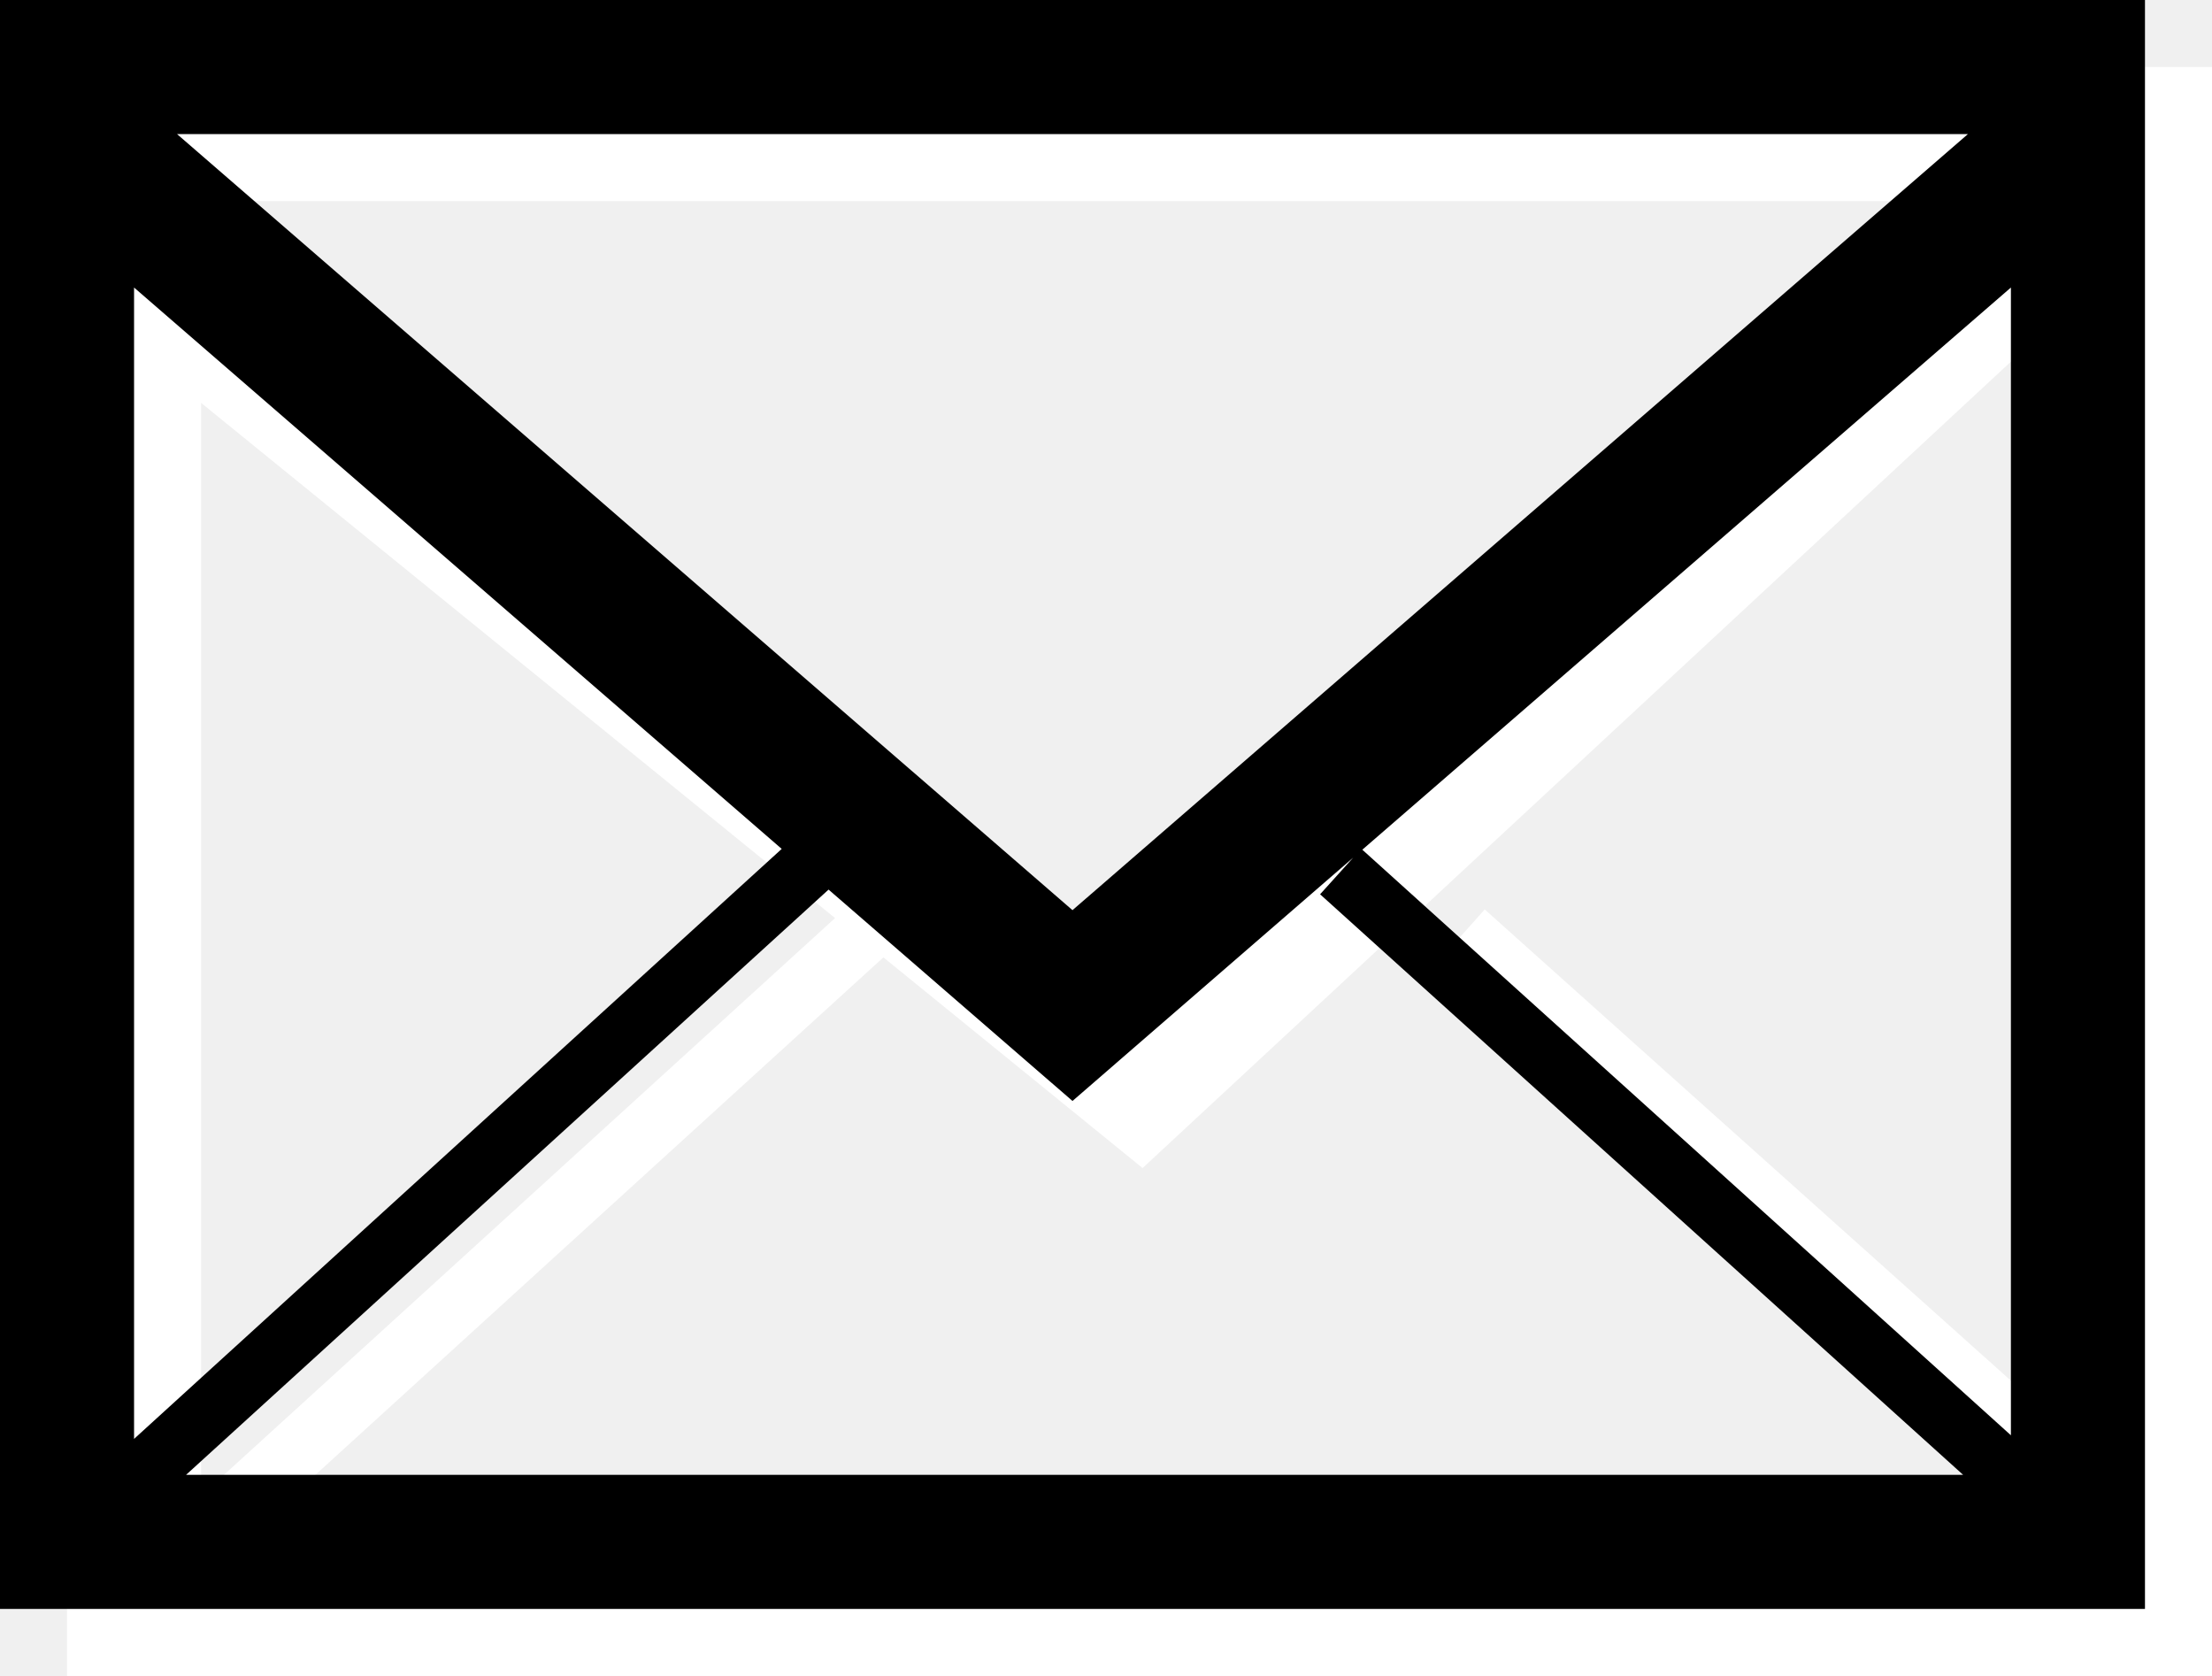
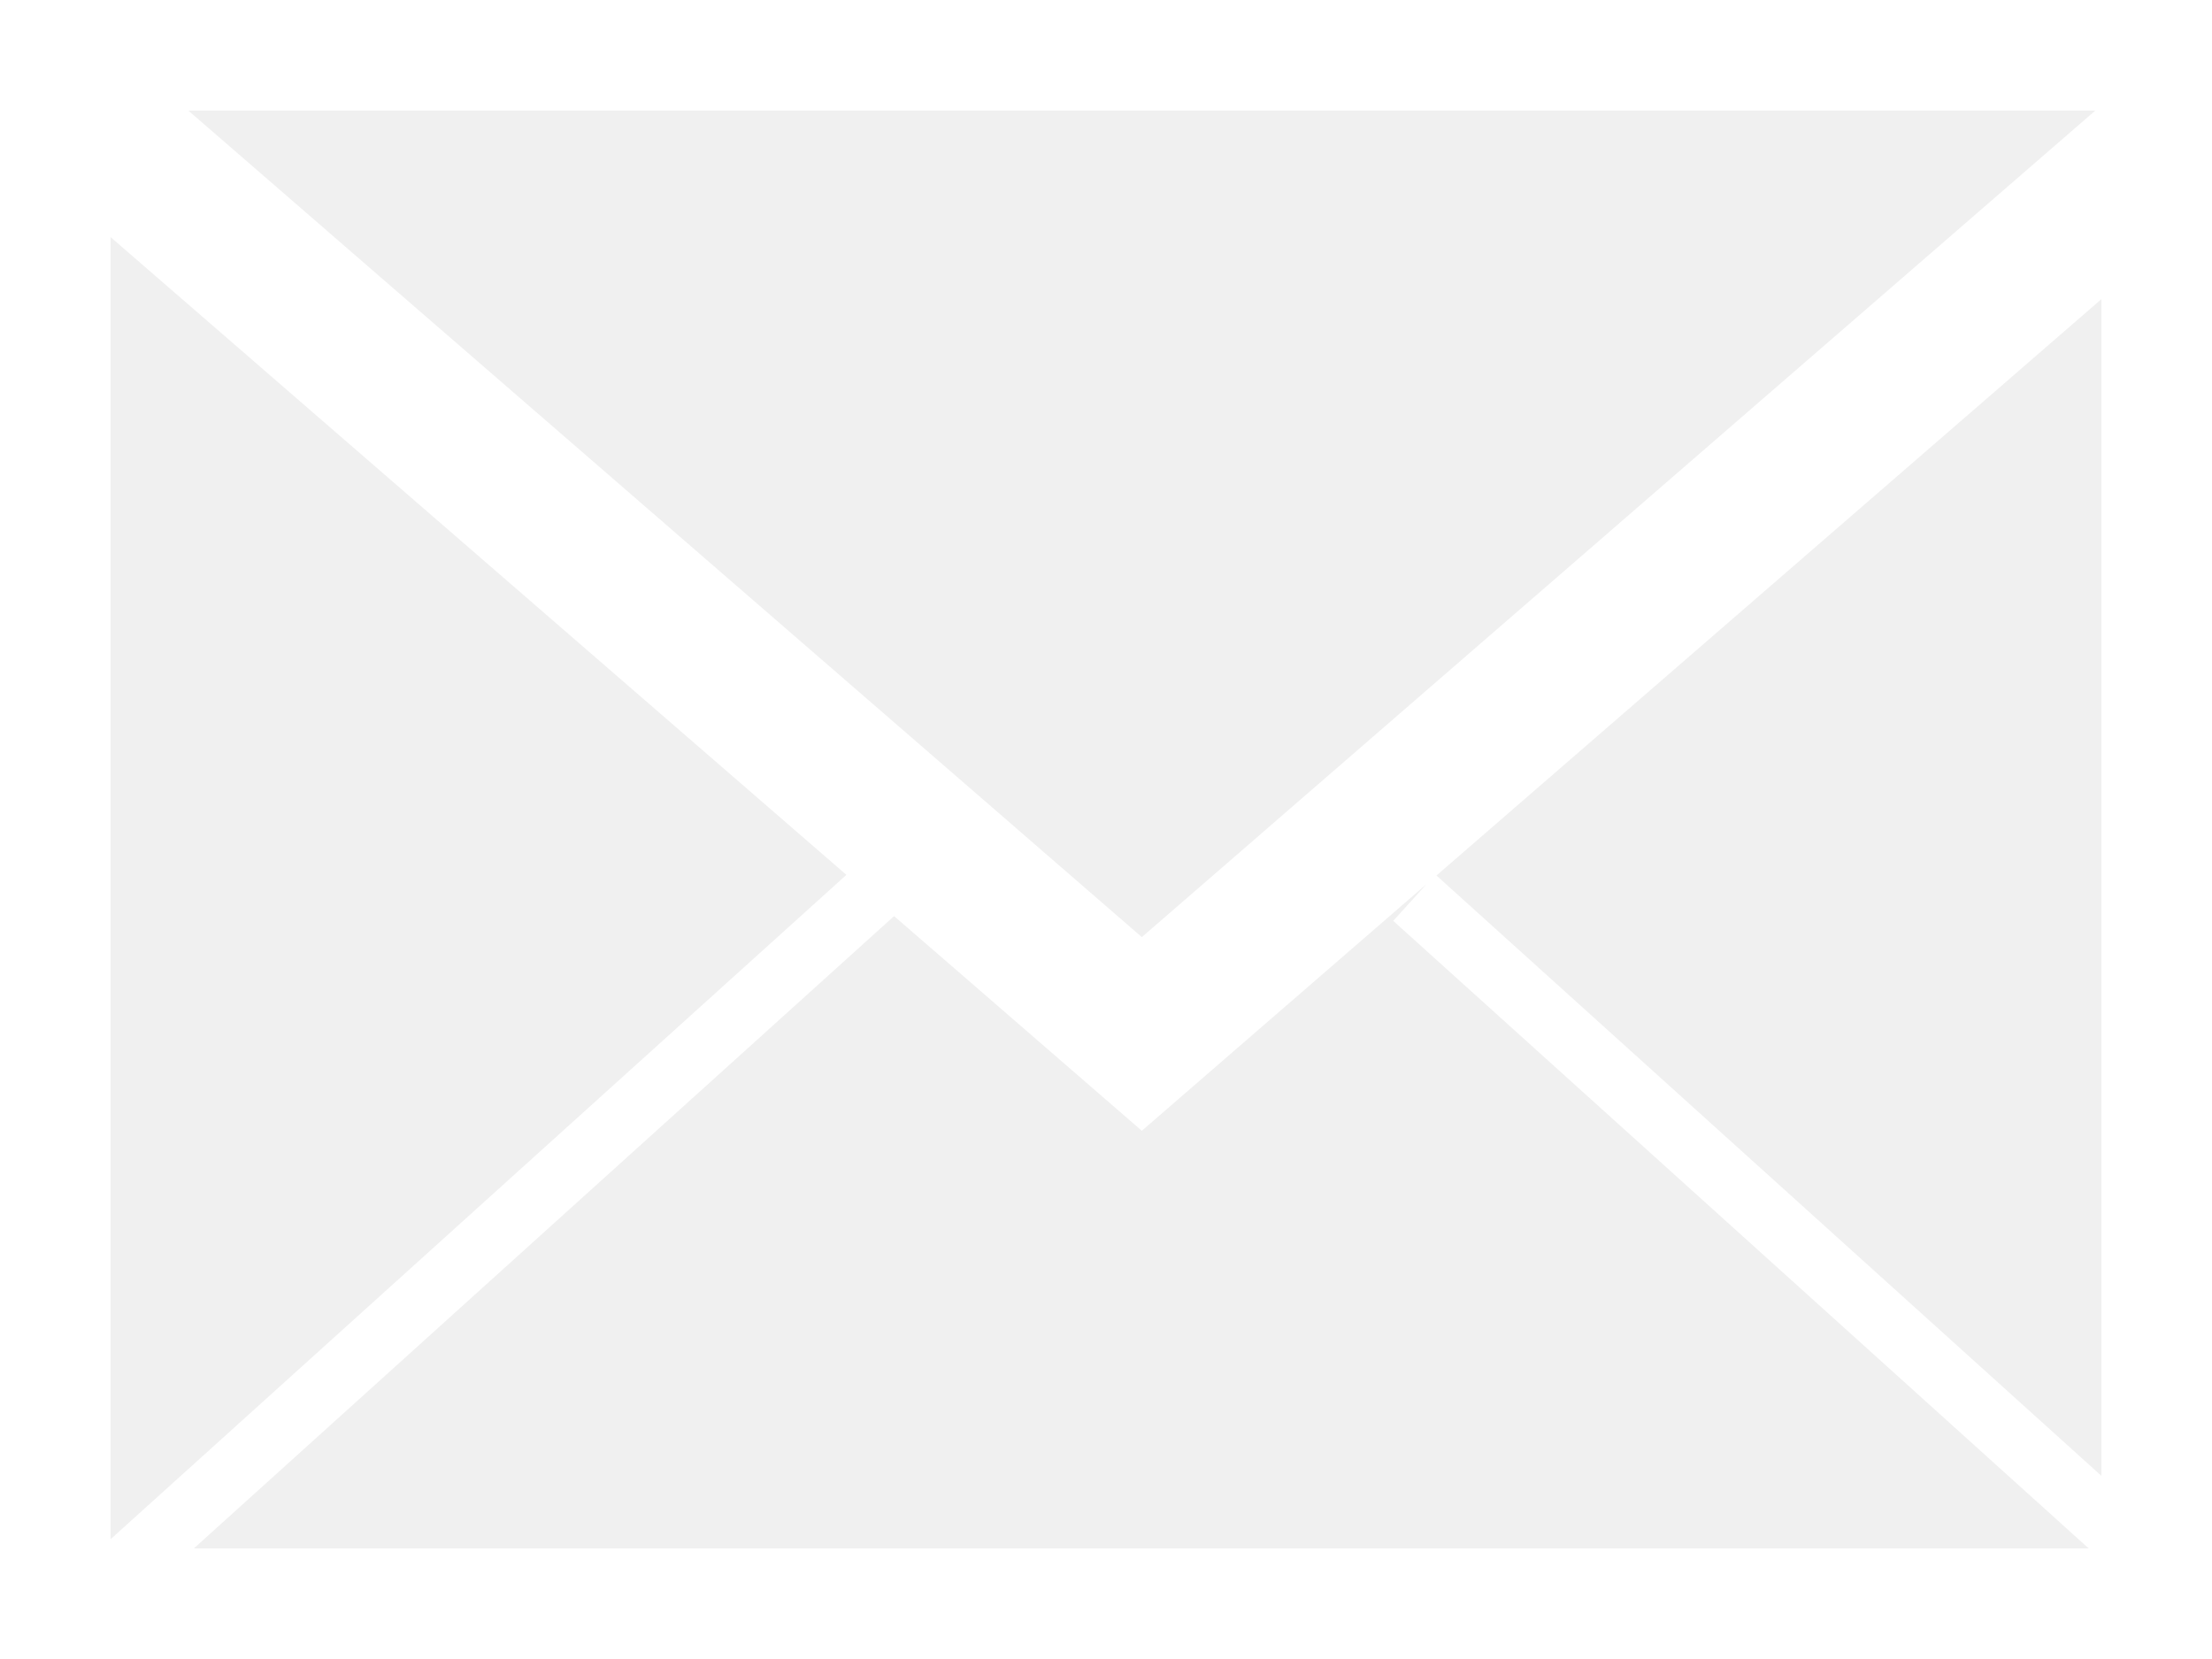
- <svg xmlns="http://www.w3.org/2000/svg" version="1.1" id="Layer_1" x="0px" y="0px" width="33px" height="25px" viewBox="0 0 33 25" enable-background="new 0 0 33 25" xml:space="preserve">
-   <path fill="#FFFFFF" d="M1,1v2L0.322,3.834L1,4.385V25h32V1H1z M29.421,3L16.953,14.576L3,3.24V3H29.421z M12.458,13.695L3,22.311  V6.01L12.458,13.695z M3.608,23l9.571-8.719l3.867,3.143L31,4.466v17.025l-8.85-7.925l-0.611,0.684L31,22.719V23H3.608z" />
-   <path d="M0,0v24h32V0H0z M2.641,2h26.718L16,13.577L2.641,2z M11.662,12.663L2,21.464V4.289L11.662,12.663z M12.361,13.27L16,16.423  l4.188-3.63l-0.494,0.547L29.287,22H2.776L12.361,13.27z M20.324,12.675L30,4.289V21.41L20.324,12.675z" />
+ <svg xmlns="http://www.w3.org/2000/svg" version="1.1" x="0px" y="0px" width="20px" height="15px" viewBox="0 0 20 15" overflow="visible" enable-background="new 0 0 20 15" xml:space="preserve">
+   <defs>
+ </defs>
+   <path fill="#FFFFFF" d="M0,0v15h20V0H0z M18.945,1l-8.621,7.473L1.703,1H18.945z M7.653,7.91L1,13.917V2.144L7.653,7.91z M1.753,14  l6.331-5.717l2.24,1.941L12.9,7.992l-0.303,0.334L18.885,14H1.753z M19,13.344l-6.012-5.428L19,2.705V13.344z" />
</svg>
